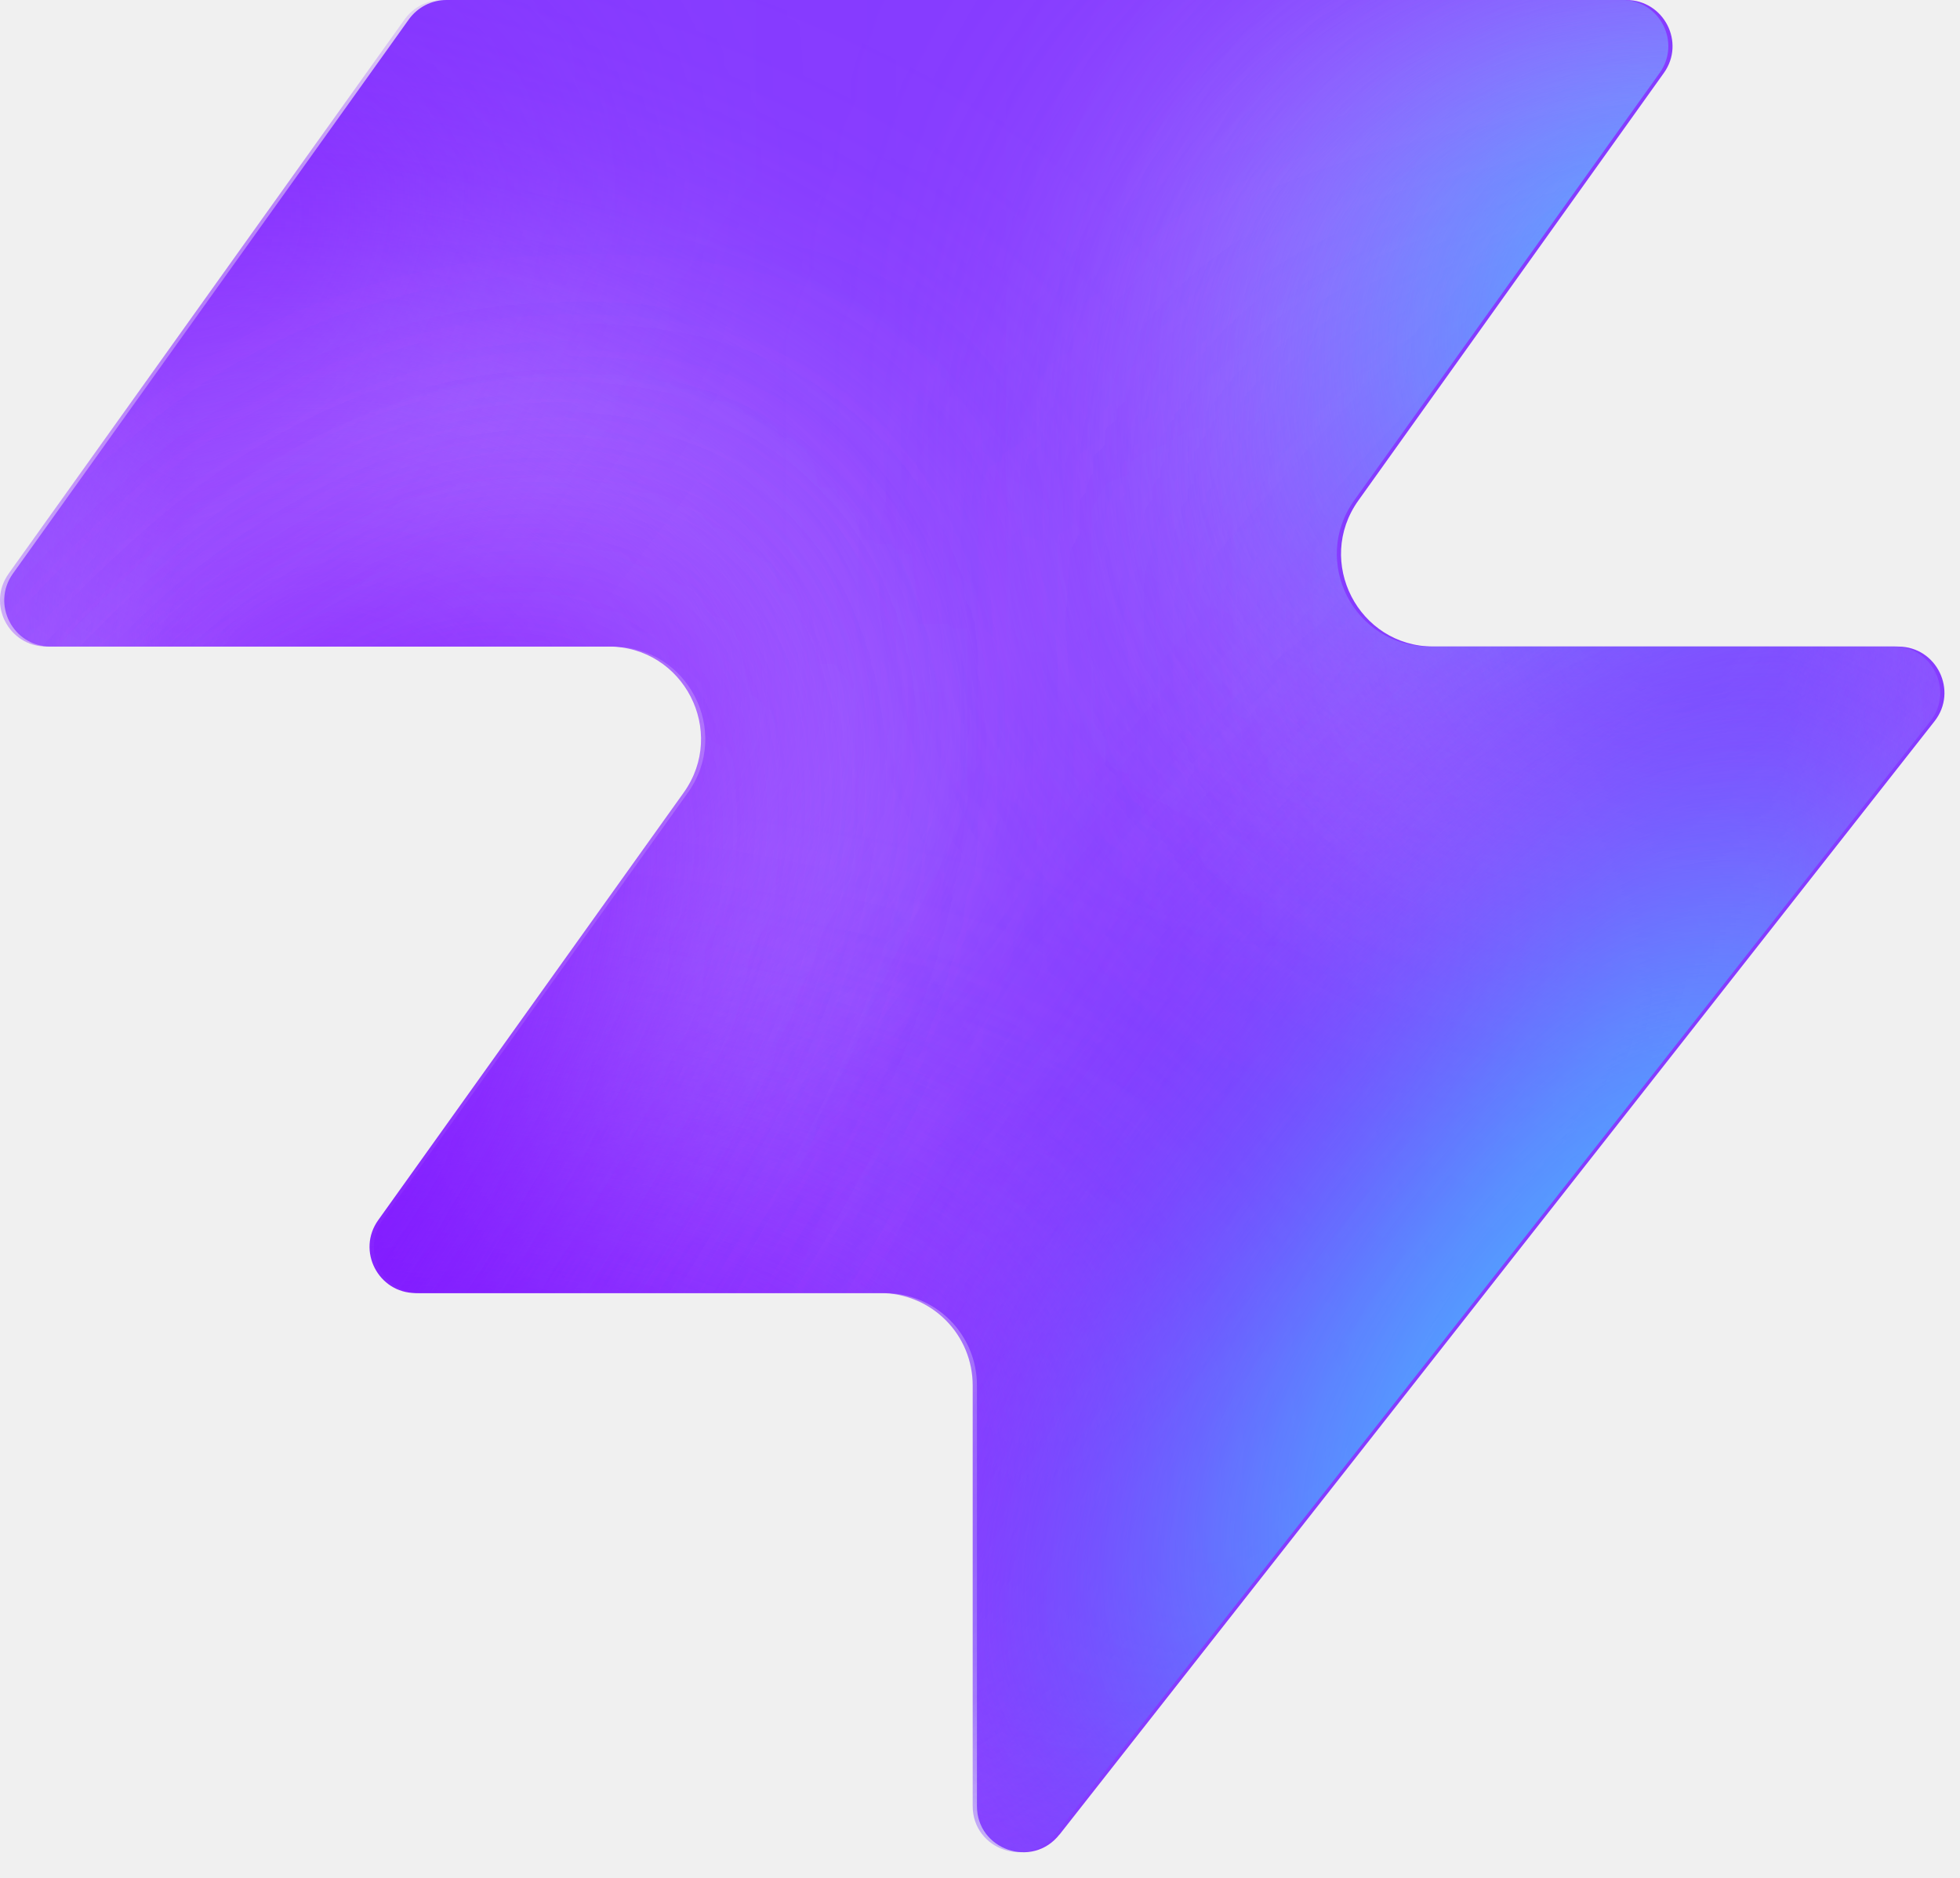
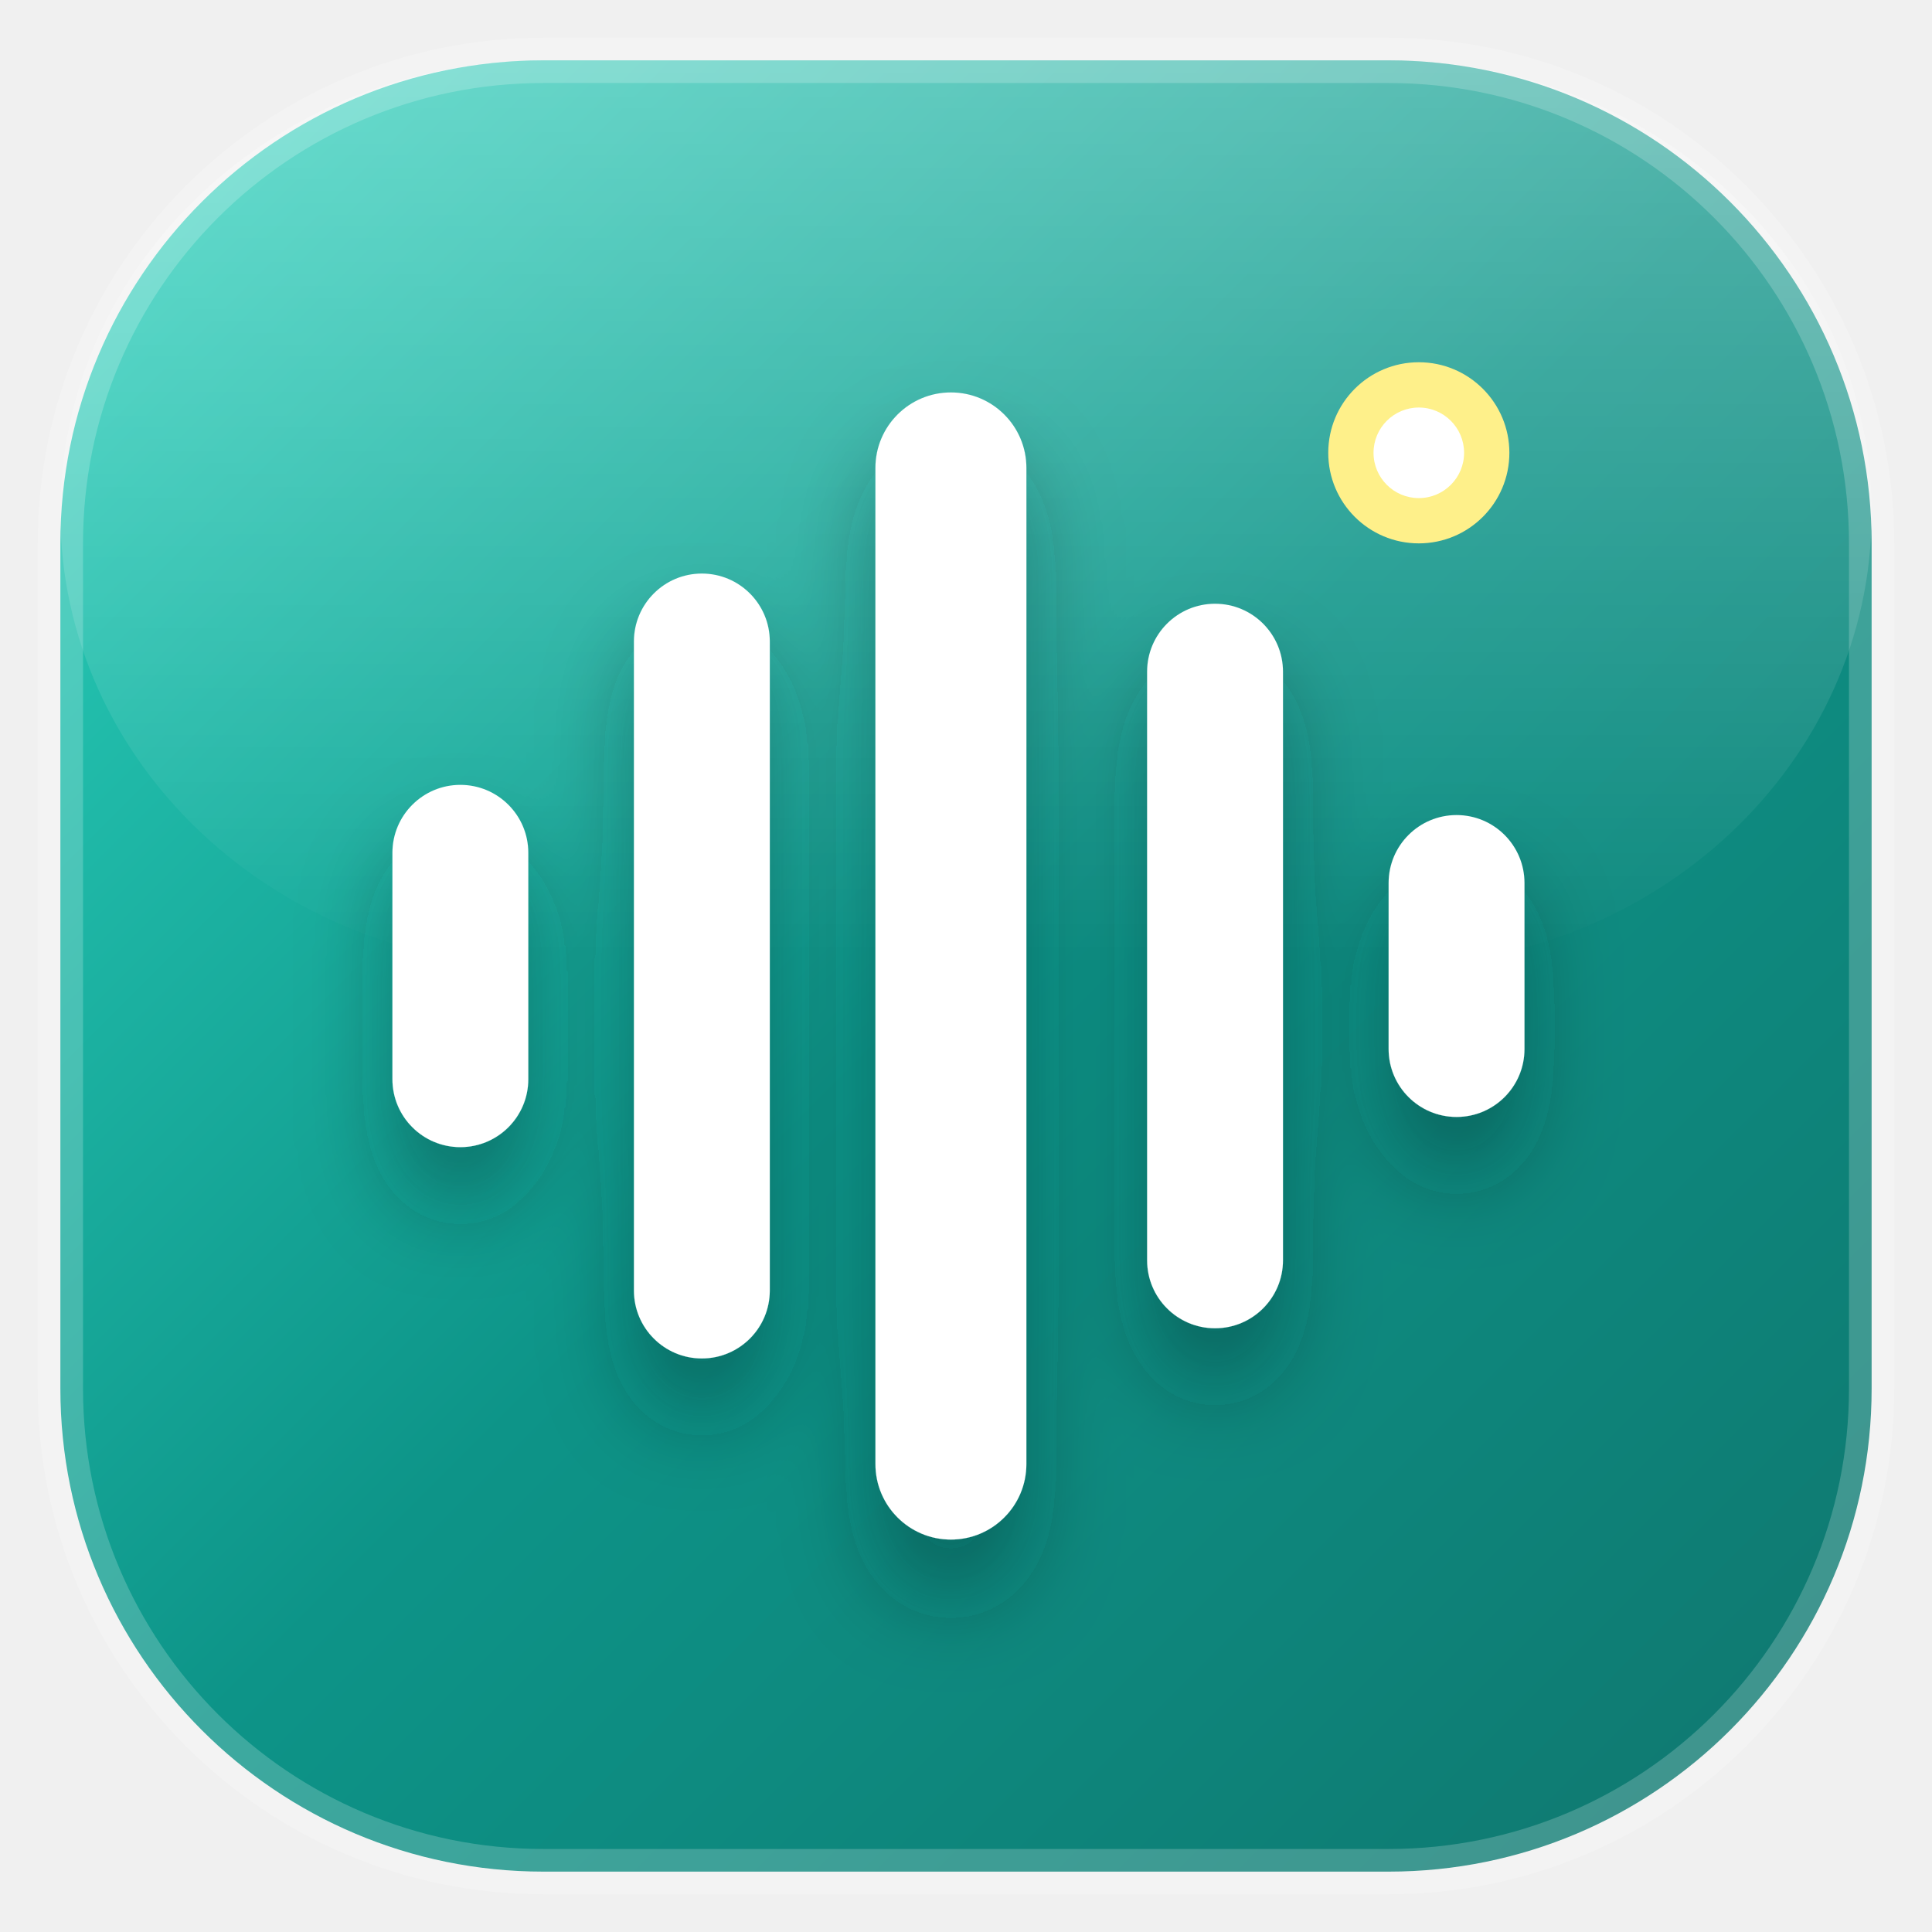
- <svg xmlns="http://www.w3.org/2000/svg" width="48" height="46" fill="none" viewBox="0 0 48 46">
-   <path fill="#863bff" d="M25.946 44.938c-.664.845-2.021.375-2.021-.698V33.937a2.26 2.26 0 0 0-2.262-2.262H10.287c-.92 0-1.456-1.04-.92-1.788l7.48-10.471c1.07-1.497 0-3.578-1.842-3.578H1.237c-.92 0-1.456-1.04-.92-1.788L10.013.474c.214-.297.556-.474.92-.474h28.894c.92 0 1.456 1.04.92 1.788l-7.48 10.471c-1.07 1.498 0 3.579 1.842 3.579h11.377c.943 0 1.473 1.088.89 1.83L25.947 44.94z" style="fill:#863bff;fill:color(display-p3 .525 .23 1);fill-opacity:1" />
-   <mask id="a" width="48" height="46" x="0" y="0" maskUnits="userSpaceOnUse" style="mask-type:alpha">
-     <path fill="#000" d="M25.842 44.938c-.664.844-2.021.375-2.021-.698V33.937a2.26 2.26 0 0 0-2.262-2.262H10.183c-.92 0-1.456-1.04-.92-1.788l7.48-10.471c1.07-1.498 0-3.579-1.842-3.579H1.133c-.92 0-1.456-1.04-.92-1.787L9.91.473c.214-.297.556-.474.92-.474h28.894c.92 0 1.456 1.04.92 1.788l-7.48 10.471c-1.07 1.498 0 3.578 1.842 3.578h11.377c.943 0 1.473 1.088.89 1.832L25.843 44.94z" style="fill:#000;fill-opacity:1" />
-   </mask>
-   <g mask="url(#a)">
-     <g filter="url(#b)">
-       <ellipse cx="5.508" cy="14.704" fill="#ede6ff" rx="5.508" ry="14.704" style="fill:#ede6ff;fill:color(display-p3 .927 .903 1);fill-opacity:1" transform="matrix(.00324 1 1 -.00324 -4.47 31.516)" />
-     </g>
-     <g filter="url(#c)">
-       <ellipse cx="10.399" cy="29.851" fill="#ede6ff" rx="10.399" ry="29.851" style="fill:#ede6ff;fill:color(display-p3 .927 .903 1);fill-opacity:1" transform="matrix(.00324 1 1 -.00324 -39.328 7.883)" />
-     </g>
-     <g filter="url(#d)">
-       <ellipse cx="5.508" cy="30.487" fill="#7e14ff" rx="5.508" ry="30.487" style="fill:#7e14ff;fill:color(display-p3 .492 .077 1);fill-opacity:1" transform="rotate(89.814 -25.913 -14.639)scale(1 -1)" />
-     </g>
-     <g filter="url(#e)">
-       <ellipse cx="5.508" cy="30.599" fill="#7e14ff" rx="5.508" ry="30.599" style="fill:#7e14ff;fill:color(display-p3 .492 .077 1);fill-opacity:1" transform="rotate(89.814 -32.644 -3.334)scale(1 -1)" />
-     </g>
-     <g filter="url(#f)">
-       <ellipse cx="5.508" cy="30.599" fill="#7e14ff" rx="5.508" ry="30.599" style="fill:#7e14ff;fill:color(display-p3 .492 .077 1);fill-opacity:1" transform="matrix(.00324 1 1 -.00324 -34.34 30.47)" />
-     </g>
-     <g filter="url(#g)">
-       <ellipse cx="14.072" cy="22.078" fill="#ede6ff" rx="14.072" ry="22.078" style="fill:#ede6ff;fill:color(display-p3 .927 .903 1);fill-opacity:1" transform="rotate(93.35 24.506 48.493)scale(-1 1)" />
-     </g>
-     <g filter="url(#h)">
-       <ellipse cx="3.47" cy="21.501" fill="#7e14ff" rx="3.47" ry="21.501" style="fill:#7e14ff;fill:color(display-p3 .492 .077 1);fill-opacity:1" transform="rotate(89.009 28.708 47.59)scale(-1 1)" />
-     </g>
-     <g filter="url(#i)">
-       <ellipse cx="3.47" cy="21.501" fill="#7e14ff" rx="3.47" ry="21.501" style="fill:#7e14ff;fill:color(display-p3 .492 .077 1);fill-opacity:1" transform="rotate(89.009 28.708 47.59)scale(-1 1)" />
-     </g>
-     <g filter="url(#j)">
-       <ellipse cx=".387" cy="8.972" fill="#7e14ff" rx="4.407" ry="29.108" style="fill:#7e14ff;fill:color(display-p3 .492 .077 1);fill-opacity:1" transform="rotate(39.51 .387 8.972)" />
-     </g>
-     <g filter="url(#k)">
-       <ellipse cx="47.523" cy="-6.092" fill="#7e14ff" rx="4.407" ry="29.108" style="fill:#7e14ff;fill:color(display-p3 .492 .077 1);fill-opacity:1" transform="rotate(37.892 47.523 -6.092)" />
-     </g>
-     <g filter="url(#l)">
-       <ellipse cx="41.412" cy="6.333" fill="#47bfff" rx="5.971" ry="9.665" style="fill:#47bfff;fill:color(display-p3 .28 .748 1);fill-opacity:1" transform="rotate(37.892 41.412 6.333)" />
-     </g>
-     <g filter="url(#m)">
-       <ellipse cx="-1.879" cy="38.332" fill="#7e14ff" rx="4.407" ry="29.108" style="fill:#7e14ff;fill:color(display-p3 .492 .077 1);fill-opacity:1" transform="rotate(37.892 -1.88 38.332)" />
-     </g>
-     <g filter="url(#n)">
-       <ellipse cx="-1.879" cy="38.332" fill="#7e14ff" rx="4.407" ry="29.108" style="fill:#7e14ff;fill:color(display-p3 .492 .077 1);fill-opacity:1" transform="rotate(37.892 -1.88 38.332)" />
-     </g>
-     <g filter="url(#o)">
-       <ellipse cx="35.651" cy="29.907" fill="#7e14ff" rx="4.407" ry="29.108" style="fill:#7e14ff;fill:color(display-p3 .492 .077 1);fill-opacity:1" transform="rotate(37.892 35.651 29.907)" />
-     </g>
-     <g filter="url(#p)">
-       <ellipse cx="38.418" cy="32.4" fill="#47bfff" rx="5.971" ry="15.297" style="fill:#47bfff;fill:color(display-p3 .28 .748 1);fill-opacity:1" transform="rotate(37.892 38.418 32.4)" />
-     </g>
-   </g>
+ <svg xmlns="http://www.w3.org/2000/svg" viewBox="0 0 64 64" width="64" height="64">
  <defs>
-     <filter id="b" width="60.045" height="41.654" x="-19.77" y="16.149" color-interpolation-filters="sRGB" filterUnits="userSpaceOnUse">
-       <feFlood flood-opacity="0" result="BackgroundImageFix" />
-       <feBlend in="SourceGraphic" in2="BackgroundImageFix" result="shape" />
-       <feGaussianBlur result="effect1_foregroundBlur_2002_17158" stdDeviation="7.659" />
-     </filter>
-     <filter id="c" width="90.34" height="51.437" x="-54.613" y="-7.533" color-interpolation-filters="sRGB" filterUnits="userSpaceOnUse">
-       <feFlood flood-opacity="0" result="BackgroundImageFix" />
-       <feBlend in="SourceGraphic" in2="BackgroundImageFix" result="shape" />
-       <feGaussianBlur result="effect1_foregroundBlur_2002_17158" stdDeviation="7.659" />
-     </filter>
-     <filter id="d" width="79.355" height="29.4" x="-49.64" y="2.03" color-interpolation-filters="sRGB" filterUnits="userSpaceOnUse">
-       <feFlood flood-opacity="0" result="BackgroundImageFix" />
-       <feBlend in="SourceGraphic" in2="BackgroundImageFix" result="shape" />
-       <feGaussianBlur result="effect1_foregroundBlur_2002_17158" stdDeviation="4.596" />
-     </filter>
-     <filter id="e" width="79.579" height="29.4" x="-45.045" y="20.029" color-interpolation-filters="sRGB" filterUnits="userSpaceOnUse">
-       <feFlood flood-opacity="0" result="BackgroundImageFix" />
-       <feBlend in="SourceGraphic" in2="BackgroundImageFix" result="shape" />
-       <feGaussianBlur result="effect1_foregroundBlur_2002_17158" stdDeviation="4.596" />
-     </filter>
-     <filter id="f" width="79.579" height="29.4" x="-43.513" y="21.178" color-interpolation-filters="sRGB" filterUnits="userSpaceOnUse">
-       <feFlood flood-opacity="0" result="BackgroundImageFix" />
-       <feBlend in="SourceGraphic" in2="BackgroundImageFix" result="shape" />
-       <feGaussianBlur result="effect1_foregroundBlur_2002_17158" stdDeviation="4.596" />
-     </filter>
-     <filter id="g" width="74.749" height="58.852" x="15.756" y="-17.901" color-interpolation-filters="sRGB" filterUnits="userSpaceOnUse">
-       <feFlood flood-opacity="0" result="BackgroundImageFix" />
-       <feBlend in="SourceGraphic" in2="BackgroundImageFix" result="shape" />
-       <feGaussianBlur result="effect1_foregroundBlur_2002_17158" stdDeviation="7.659" />
-     </filter>
-     <filter id="h" width="61.377" height="25.362" x="23.548" y="2.284" color-interpolation-filters="sRGB" filterUnits="userSpaceOnUse">
-       <feFlood flood-opacity="0" result="BackgroundImageFix" />
-       <feBlend in="SourceGraphic" in2="BackgroundImageFix" result="shape" />
-       <feGaussianBlur result="effect1_foregroundBlur_2002_17158" stdDeviation="4.596" />
-     </filter>
-     <filter id="i" width="61.377" height="25.362" x="23.548" y="2.284" color-interpolation-filters="sRGB" filterUnits="userSpaceOnUse">
-       <feFlood flood-opacity="0" result="BackgroundImageFix" />
-       <feBlend in="SourceGraphic" in2="BackgroundImageFix" result="shape" />
-       <feGaussianBlur result="effect1_foregroundBlur_2002_17158" stdDeviation="4.596" />
-     </filter>
-     <filter id="j" width="56.045" height="63.649" x="-27.636" y="-22.853" color-interpolation-filters="sRGB" filterUnits="userSpaceOnUse">
-       <feFlood flood-opacity="0" result="BackgroundImageFix" />
-       <feBlend in="SourceGraphic" in2="BackgroundImageFix" result="shape" />
-       <feGaussianBlur result="effect1_foregroundBlur_2002_17158" stdDeviation="4.596" />
-     </filter>
-     <filter id="k" width="54.814" height="64.646" x="20.116" y="-38.415" color-interpolation-filters="sRGB" filterUnits="userSpaceOnUse">
-       <feFlood flood-opacity="0" result="BackgroundImageFix" />
-       <feBlend in="SourceGraphic" in2="BackgroundImageFix" result="shape" />
-       <feGaussianBlur result="effect1_foregroundBlur_2002_17158" stdDeviation="4.596" />
-     </filter>
-     <filter id="l" width="33.541" height="35.313" x="24.641" y="-11.323" color-interpolation-filters="sRGB" filterUnits="userSpaceOnUse">
-       <feFlood flood-opacity="0" result="BackgroundImageFix" />
-       <feBlend in="SourceGraphic" in2="BackgroundImageFix" result="shape" />
-       <feGaussianBlur result="effect1_foregroundBlur_2002_17158" stdDeviation="4.596" />
-     </filter>
-     <filter id="m" width="54.814" height="64.646" x="-29.286" y="6.009" color-interpolation-filters="sRGB" filterUnits="userSpaceOnUse">
-       <feFlood flood-opacity="0" result="BackgroundImageFix" />
-       <feBlend in="SourceGraphic" in2="BackgroundImageFix" result="shape" />
-       <feGaussianBlur result="effect1_foregroundBlur_2002_17158" stdDeviation="4.596" />
-     </filter>
-     <filter id="n" width="54.814" height="64.646" x="-29.286" y="6.009" color-interpolation-filters="sRGB" filterUnits="userSpaceOnUse">
-       <feFlood flood-opacity="0" result="BackgroundImageFix" />
-       <feBlend in="SourceGraphic" in2="BackgroundImageFix" result="shape" />
-       <feGaussianBlur result="effect1_foregroundBlur_2002_17158" stdDeviation="4.596" />
-     </filter>
-     <filter id="o" width="54.814" height="64.646" x="8.244" y="-2.416" color-interpolation-filters="sRGB" filterUnits="userSpaceOnUse">
-       <feFlood flood-opacity="0" result="BackgroundImageFix" />
-       <feBlend in="SourceGraphic" in2="BackgroundImageFix" result="shape" />
-       <feGaussianBlur result="effect1_foregroundBlur_2002_17158" stdDeviation="4.596" />
-     </filter>
-     <filter id="p" width="39.409" height="43.623" x="18.713" y="10.588" color-interpolation-filters="sRGB" filterUnits="userSpaceOnUse">
-       <feFlood flood-opacity="0" result="BackgroundImageFix" />
-       <feBlend in="SourceGraphic" in2="BackgroundImageFix" result="shape" />
-       <feGaussianBlur result="effect1_foregroundBlur_2002_17158" stdDeviation="4.596" />
+     <linearGradient id="bgGrad" x1="0%" y1="0%" x2="100%" y2="100%">
+       <stop offset="0%" stop-color="#2DD4BF" />
+       <stop offset="50%" stop-color="#0D9488" />
+       <stop offset="100%" stop-color="#0F766E" />
+     </linearGradient>
+     <linearGradient id="glassGloss" x1="0%" y1="0%" x2="0%" y2="100%">
+       <stop offset="0%" stop-color="#FFFFFF" stop-opacity="0.3" />
+       <stop offset="100%" stop-color="#FFFFFF" stop-opacity="0" />
+     </linearGradient>
+     <linearGradient id="sparkleGrad" x1="0%" y1="0%" x2="100%" y2="100%">
+       <stop offset="0%" stop-color="#FFFFFF" />
+       <stop offset="100%" stop-color="#CCFBF1" />
+     </linearGradient>
+     <filter id="shadow" x="-10%" y="-10%" width="130%" height="130%">
+       <feDropShadow dx="0" dy="2" stdDeviation="1.5" flood-color="#042F2E" flood-opacity="0.35" />
    </filter>
  </defs>
+   <rect x="2" y="2" width="60" height="60" rx="16" fill="url(#bgGrad)" />
+   <rect x="2" y="2" width="60" height="30" rx="16" fill="url(#glassGloss)" />
+   <rect x="2" y="2" width="60" height="60" rx="16" fill="none" stroke="#FFFFFF" stroke-opacity="0.2" stroke-width="1.5" />
+   <g filter="url(#shadow)" fill="#FFFFFF">
+     <rect x="13" y="26" width="4.5" height="12" rx="2.25" />
+     <rect x="21" y="19" width="4.5" height="26" rx="2.25" />
+     <rect x="29" y="13" width="5" height="38" rx="2.5" />
+     <rect x="38" y="20" width="4.5" height="24" rx="2.25" />
+     <rect x="46" y="27" width="4.5" height="10" rx="2.25" />
+   </g>
+   <circle cx="47" cy="15" r="3" fill="#FEF08A" />
+   <circle cx="47" cy="15" r="1.5" fill="#FFFFFF" />
</svg>
